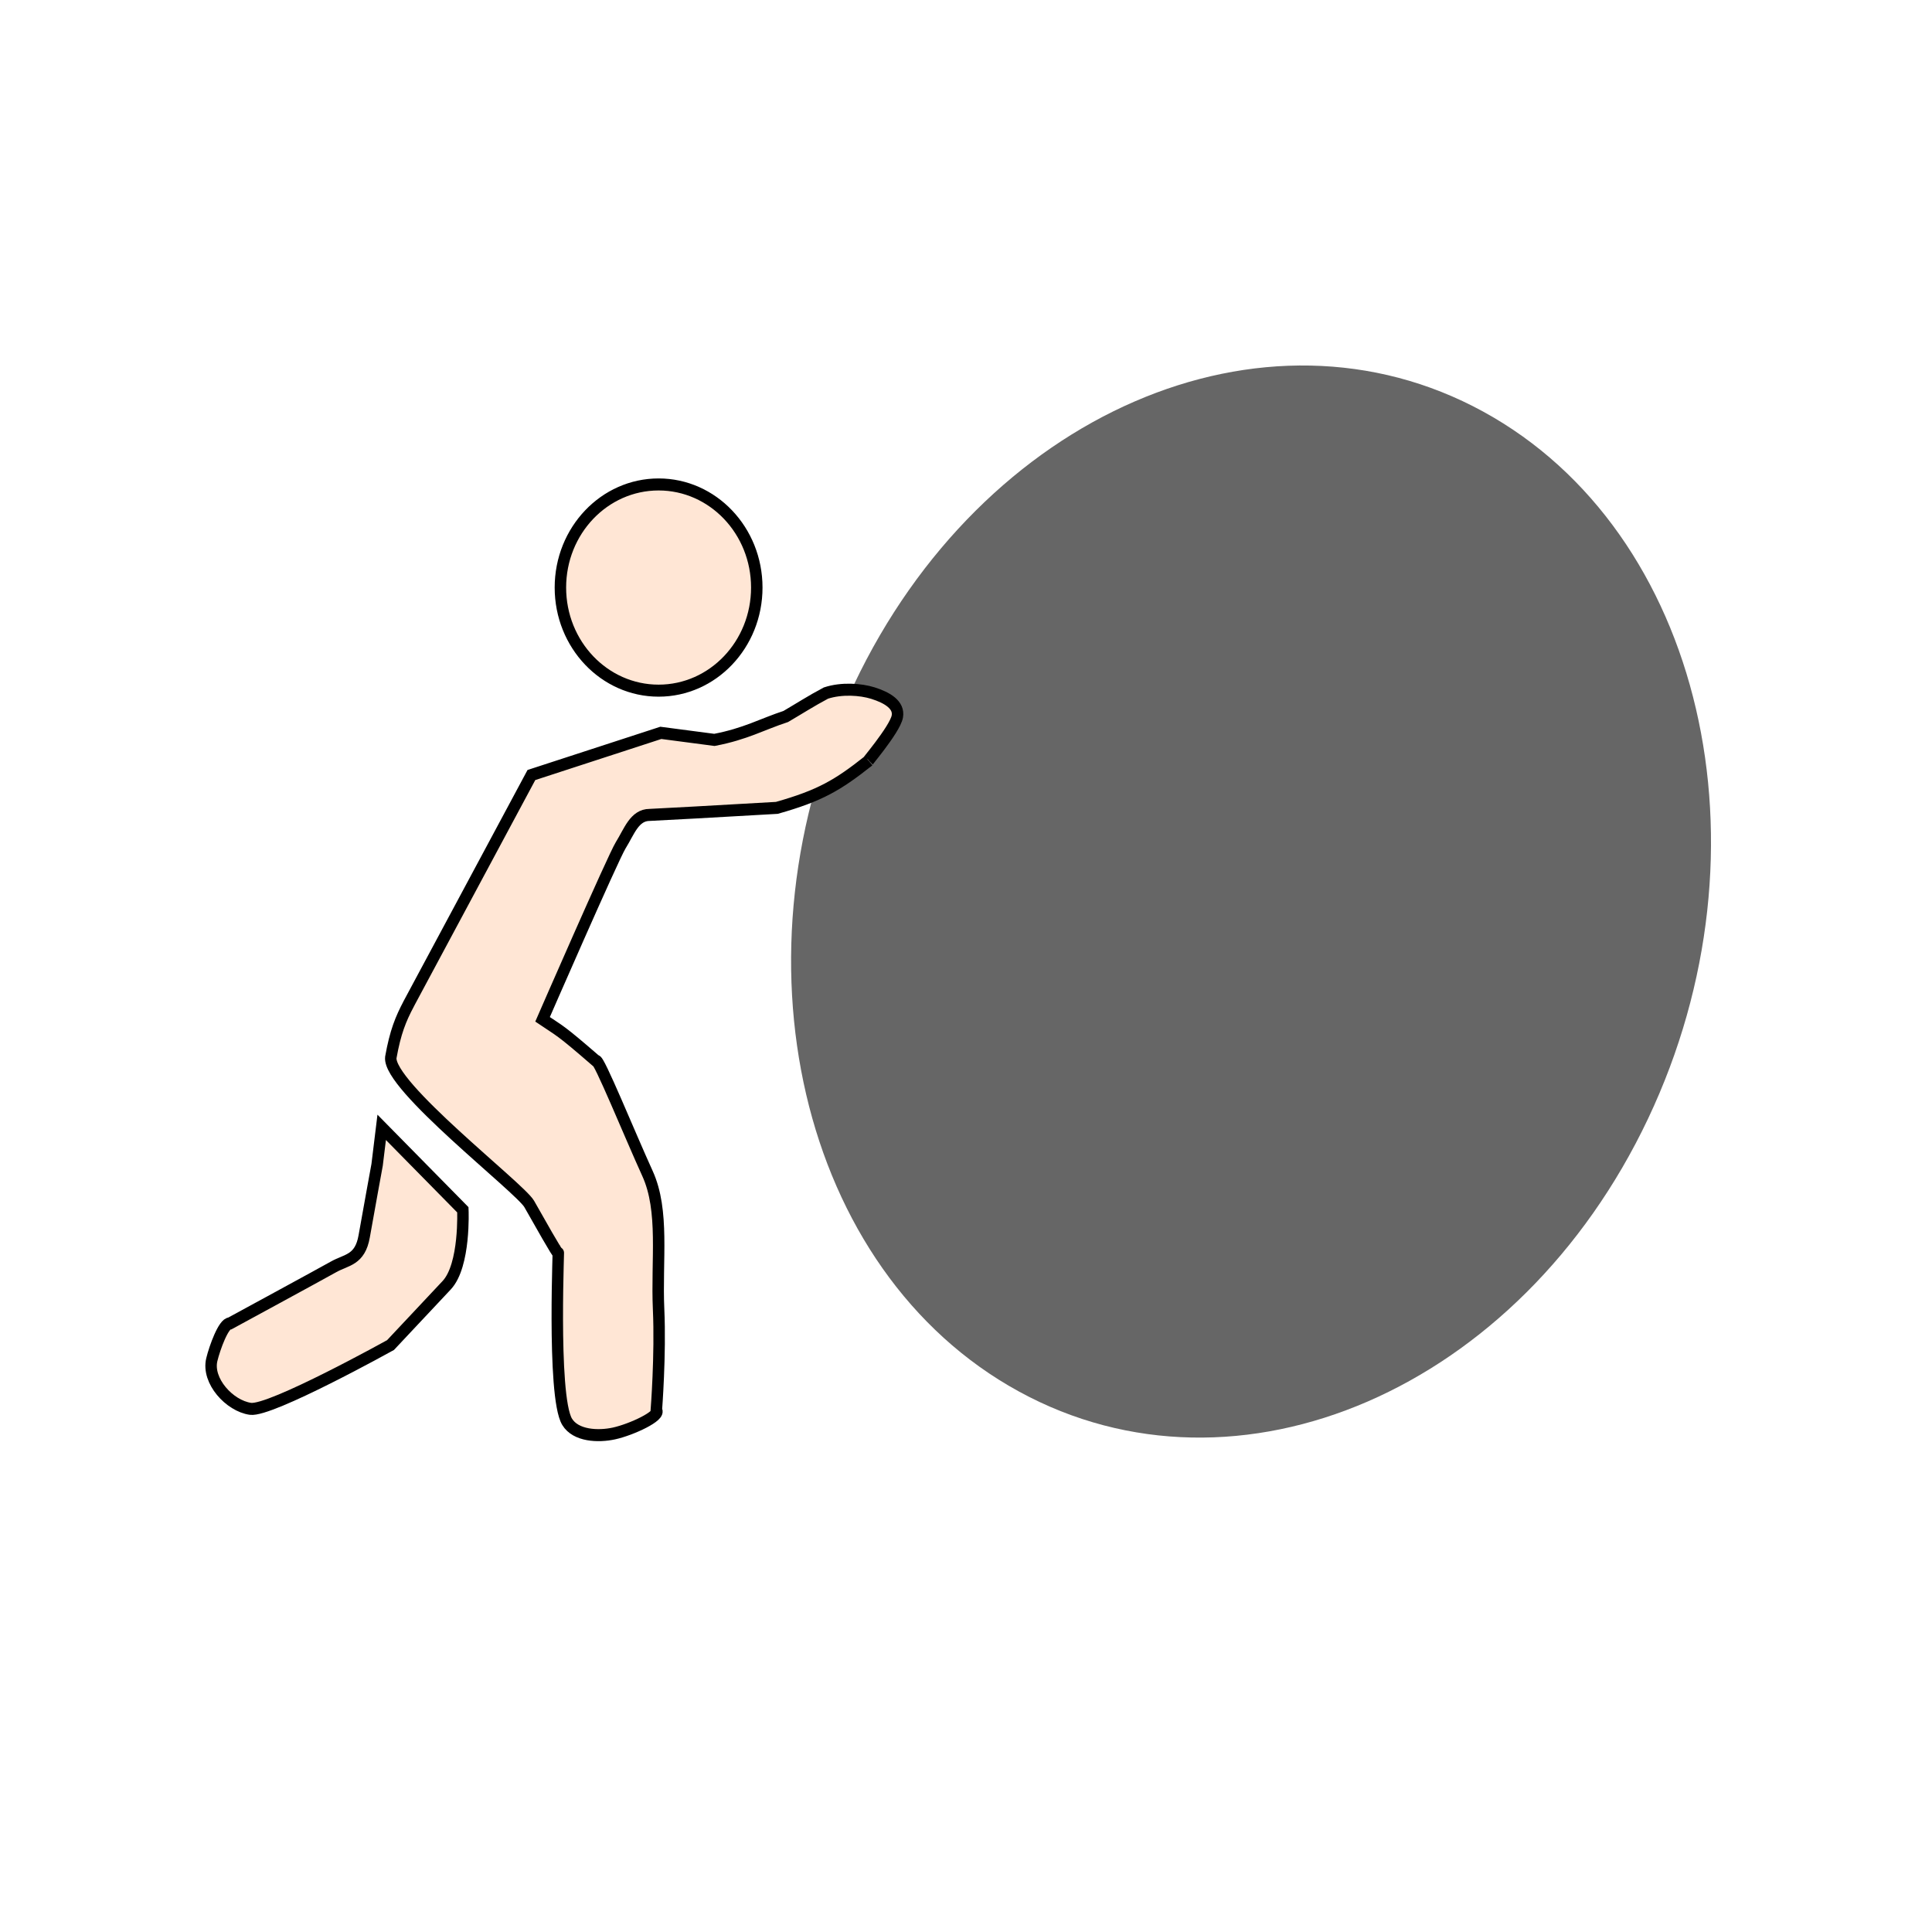
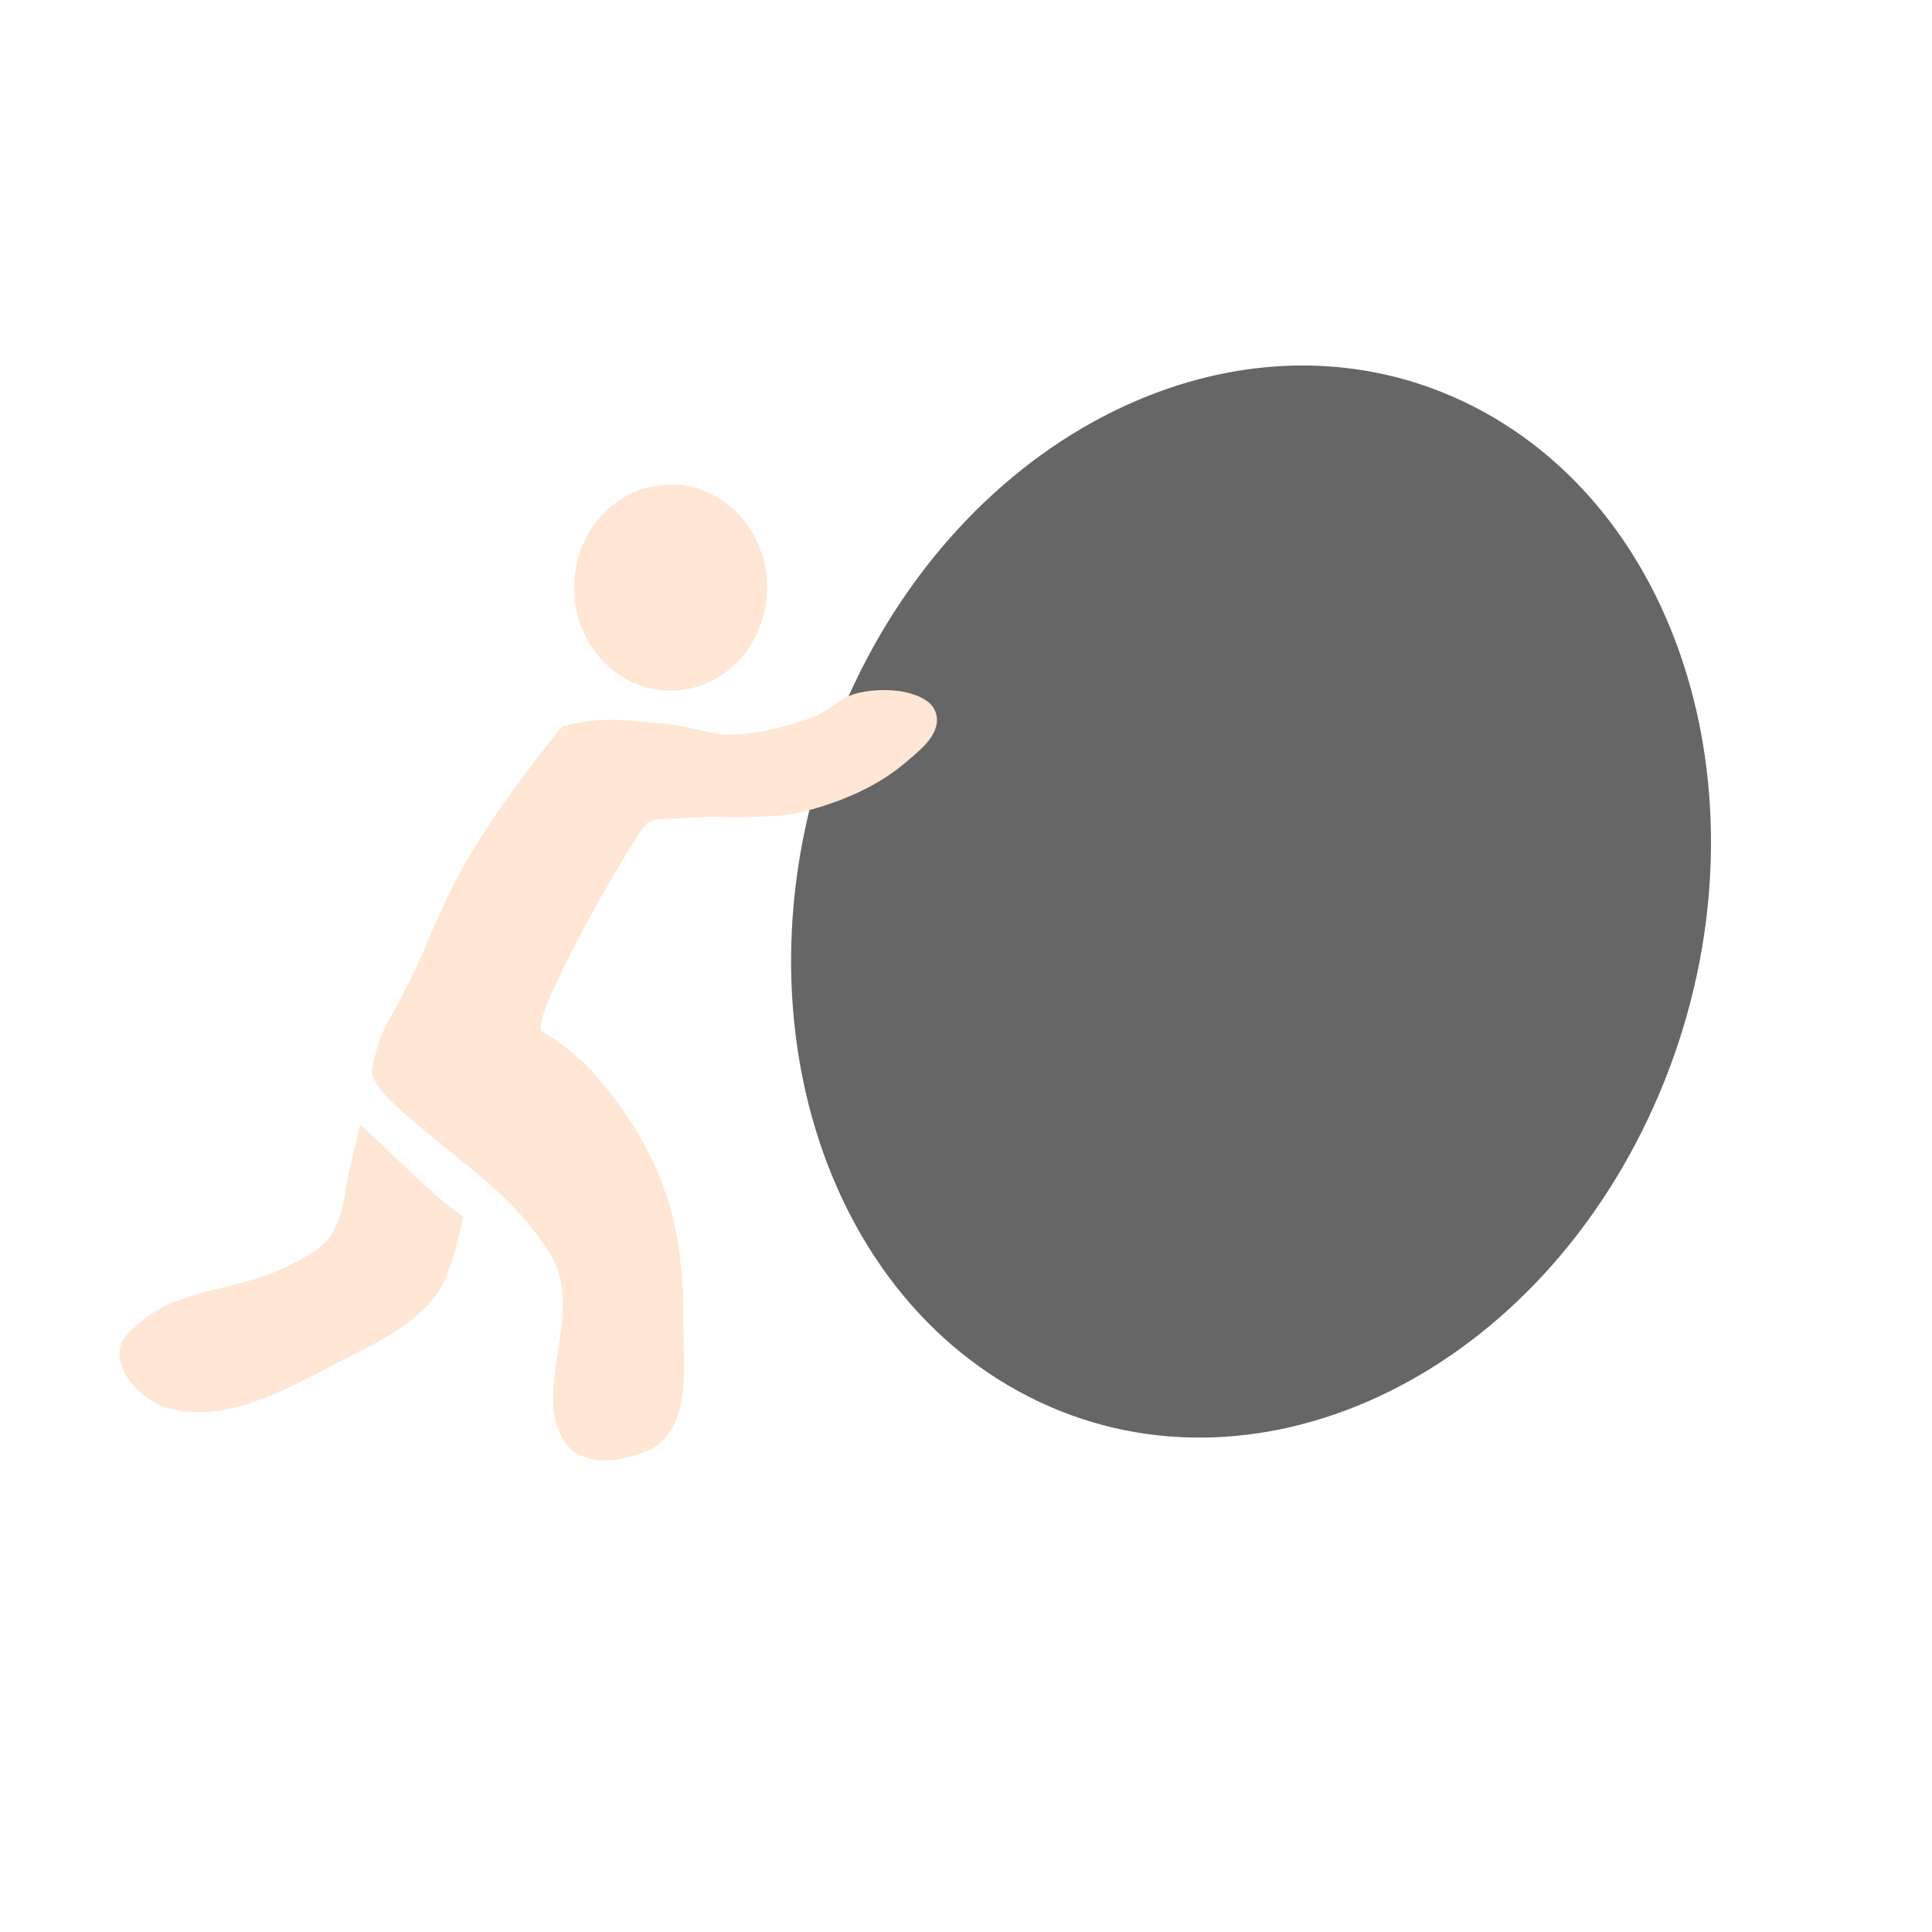
<svg xmlns="http://www.w3.org/2000/svg" width="50mm" height="50mm" viewBox="0 0 50 50" version="1.1" id="svg5">
  <defs id="defs2" />
  <g id="layer1">
    <ellipse style="fill:#666666;stroke:none;stroke-width:0.38;stroke-linecap:round;stroke-opacity:1" id="path4358" cx="39.316" cy="4.936" rx="11.711" ry="14.031" transform="matrix(0.8772713,0.4799948,-0.4282387,0.9036656,0,0)" />
-     <g id="g4174" transform="matrix(1.118495,0,0,1.174416,1.046598,-2.197824)" style="fill:#ffe6d5">
-       <g id="g4020" style="fill:#ffe6d5">
-         <path style="fill:#ffe6d5;stroke:#000000;stroke-width:0.265px;stroke-linecap:butt;stroke-linejoin:miter;stroke-opacity:1" d="m 8.525,23.985 2.835,-5.035 2.995,-0.929 1.239,0.155 c 0.718,-0.13 1.102,-0.344 1.652,-0.516 0.309,-0.172 0.589,-0.344 0.929,-0.516 0.363,-0.113 0.8,-0.084 1.084,0 0.346,0.103 0.615,0.265 0.568,0.516 -0.054,0.292 -0.805,1.113 -0.671,0.981 -0.706,0.532 -1.115,0.763 -2.117,1.033 l -1.91,0.103 c 0,0 -0.688,0.035 -1.033,0.052 -0.353,3.23e-4 -0.472,0.367 -0.671,0.671 -0.174,0.265 -1.807,3.834 -1.807,3.834 0.413,0.266 0.387,0.214 1.239,0.917 0.046,-0.092 0.792,1.653 1.188,2.478 0.396,0.826 0.207,1.912 0.258,2.995 0.048,1.001 -0.052,2.22 -0.052,2.22 0.12,0.12 -0.568,0.43 -0.981,0.516 -0.362,0.075 -0.885,0.056 -1.084,-0.258 -0.362,-0.571 -0.174,-4.202 -0.207,-3.718 0,0.051 -0.447,-0.709 -0.671,-1.084 -0.224,-0.362 -3.273,-2.6 -3.201,-3.227 0.105,-0.56 0.228,-0.845 0.418,-1.187 z" id="path1099" />
-         <path style="fill:#ffe6d5;stroke:#000000;stroke-width:0.265px;stroke-linecap:butt;stroke-linejoin:miter;stroke-opacity:1" d="M 7.896,26.714 7.79,27.54 c 0,0 -0.202,1.05 -0.299,1.576 -0.097,0.528 -0.411,0.513 -0.706,0.671 -0.286,0.154 -2.401,1.248 -2.401,1.248 -0.145,-0.007 -0.352,0.534 -0.419,0.799 -0.117,0.466 0.408,1.017 0.894,1.083 0.463,0.064 3.241,-1.405 3.241,-1.405 0,0 0.866,-0.879 1.299,-1.318 0.433,-0.44 0.375,-1.663 0.375,-1.663 z" id="path1101" />
-       </g>
-       <circle style="fill:#ffe6d5;stroke:#000000;stroke-width:0.265;stroke-linecap:round;stroke-opacity:1" id="path4044" cx="14.303" cy="14.819" r="2.272" />
-     </g>
+     <path style="fill:#ffe6d5;stroke:none;stroke-width:0.326px;stroke-linecap:butt;stroke-linejoin:miter;stroke-opacity:1" d="m 10.148,26.248 c 1.413,-2.482 1.012,-3.256 4.402,-7.447 1.109,-0.299 1.875,-0.13 2.766,-0.055 0.538,0.045 1.058,0.277 1.597,0.266 0.72,-0.016 1.437,-0.198 2.112,-0.446 0.412,-0.152 0.733,-0.519 1.159,-0.627 0.437,-0.111 0.997,-0.102 1.352,0 0.432,0.125 0.672,0.314 0.708,0.627 0.057,0.482 -0.466,0.878 -0.837,1.192 -0.745,0.628 -1.696,1.015 -2.64,1.254 -0.771,0.195 -2.383,0.125 -2.383,0.125 0,0 -0.858,0.042 -1.288,0.063 -0.44,3.92e-4 -0.588,0.446 -0.837,0.815 -0.217,0.321 -2.463,4.187 -2.254,4.656 0.515,0.323 1.017,0.702 1.416,1.165 0.758,0.879 1.408,1.889 1.791,2.984 0.396,1.13 0.484,2.363 0.477,3.56 -0.005,0.926 0.139,1.995 -0.4,2.748 -0.267,0.373 -0.708,0.523 -1.224,0.627 -0.451,0.091 -1.054,0.04 -1.352,-0.314 -0.971,-1.153 0.205,-3.08 -0.258,-4.515 -0.159,-0.495 -0.51,-0.913 -0.837,-1.317 -1.173,-1.45 -4.082,-3.157 -3.993,-3.92 0.121,-0.632 0.263,-0.976 0.473,-1.355 0.016,-0.029 0.233,-0.459 0.049,-0.086 z" id="path1099" />
+     <path style="fill:#ffe6d5;stroke:none;stroke-width:0.358px;stroke-linecap:butt;stroke-linejoin:miter;stroke-opacity:1" d="m 9.318,29.126 c 0,0 -0.155,0.656 -0.237,0.986 -0.159,0.639 -0.164,1.364 -0.548,1.899 -0.26,0.362 -0.703,0.559 -1.099,0.764 -1.156,0.599 -2.632,0.549 -3.67,1.335 -0.308,0.233 -0.7,0.555 -0.677,0.941 0.036,0.626 0.664,1.223 1.268,1.391 1.653,0.461 3.402,-0.694 4.937,-1.461 0.753,-0.376 1.533,-0.825 2.027,-1.507 0.412,-0.569 0.667,-1.999 0.667,-1.999 -0.699,-0.401 -2.415,-2.218 -2.668,-2.35 z" id="path1101" />
+     <ellipse style="fill:#ffe6d5;stroke:none;stroke-width:0.301;stroke-linecap:round;stroke-opacity:1" id="path4044" cx="17.355" cy="15.206" rx="2.498" ry="2.668" />
  </g>
</svg>
